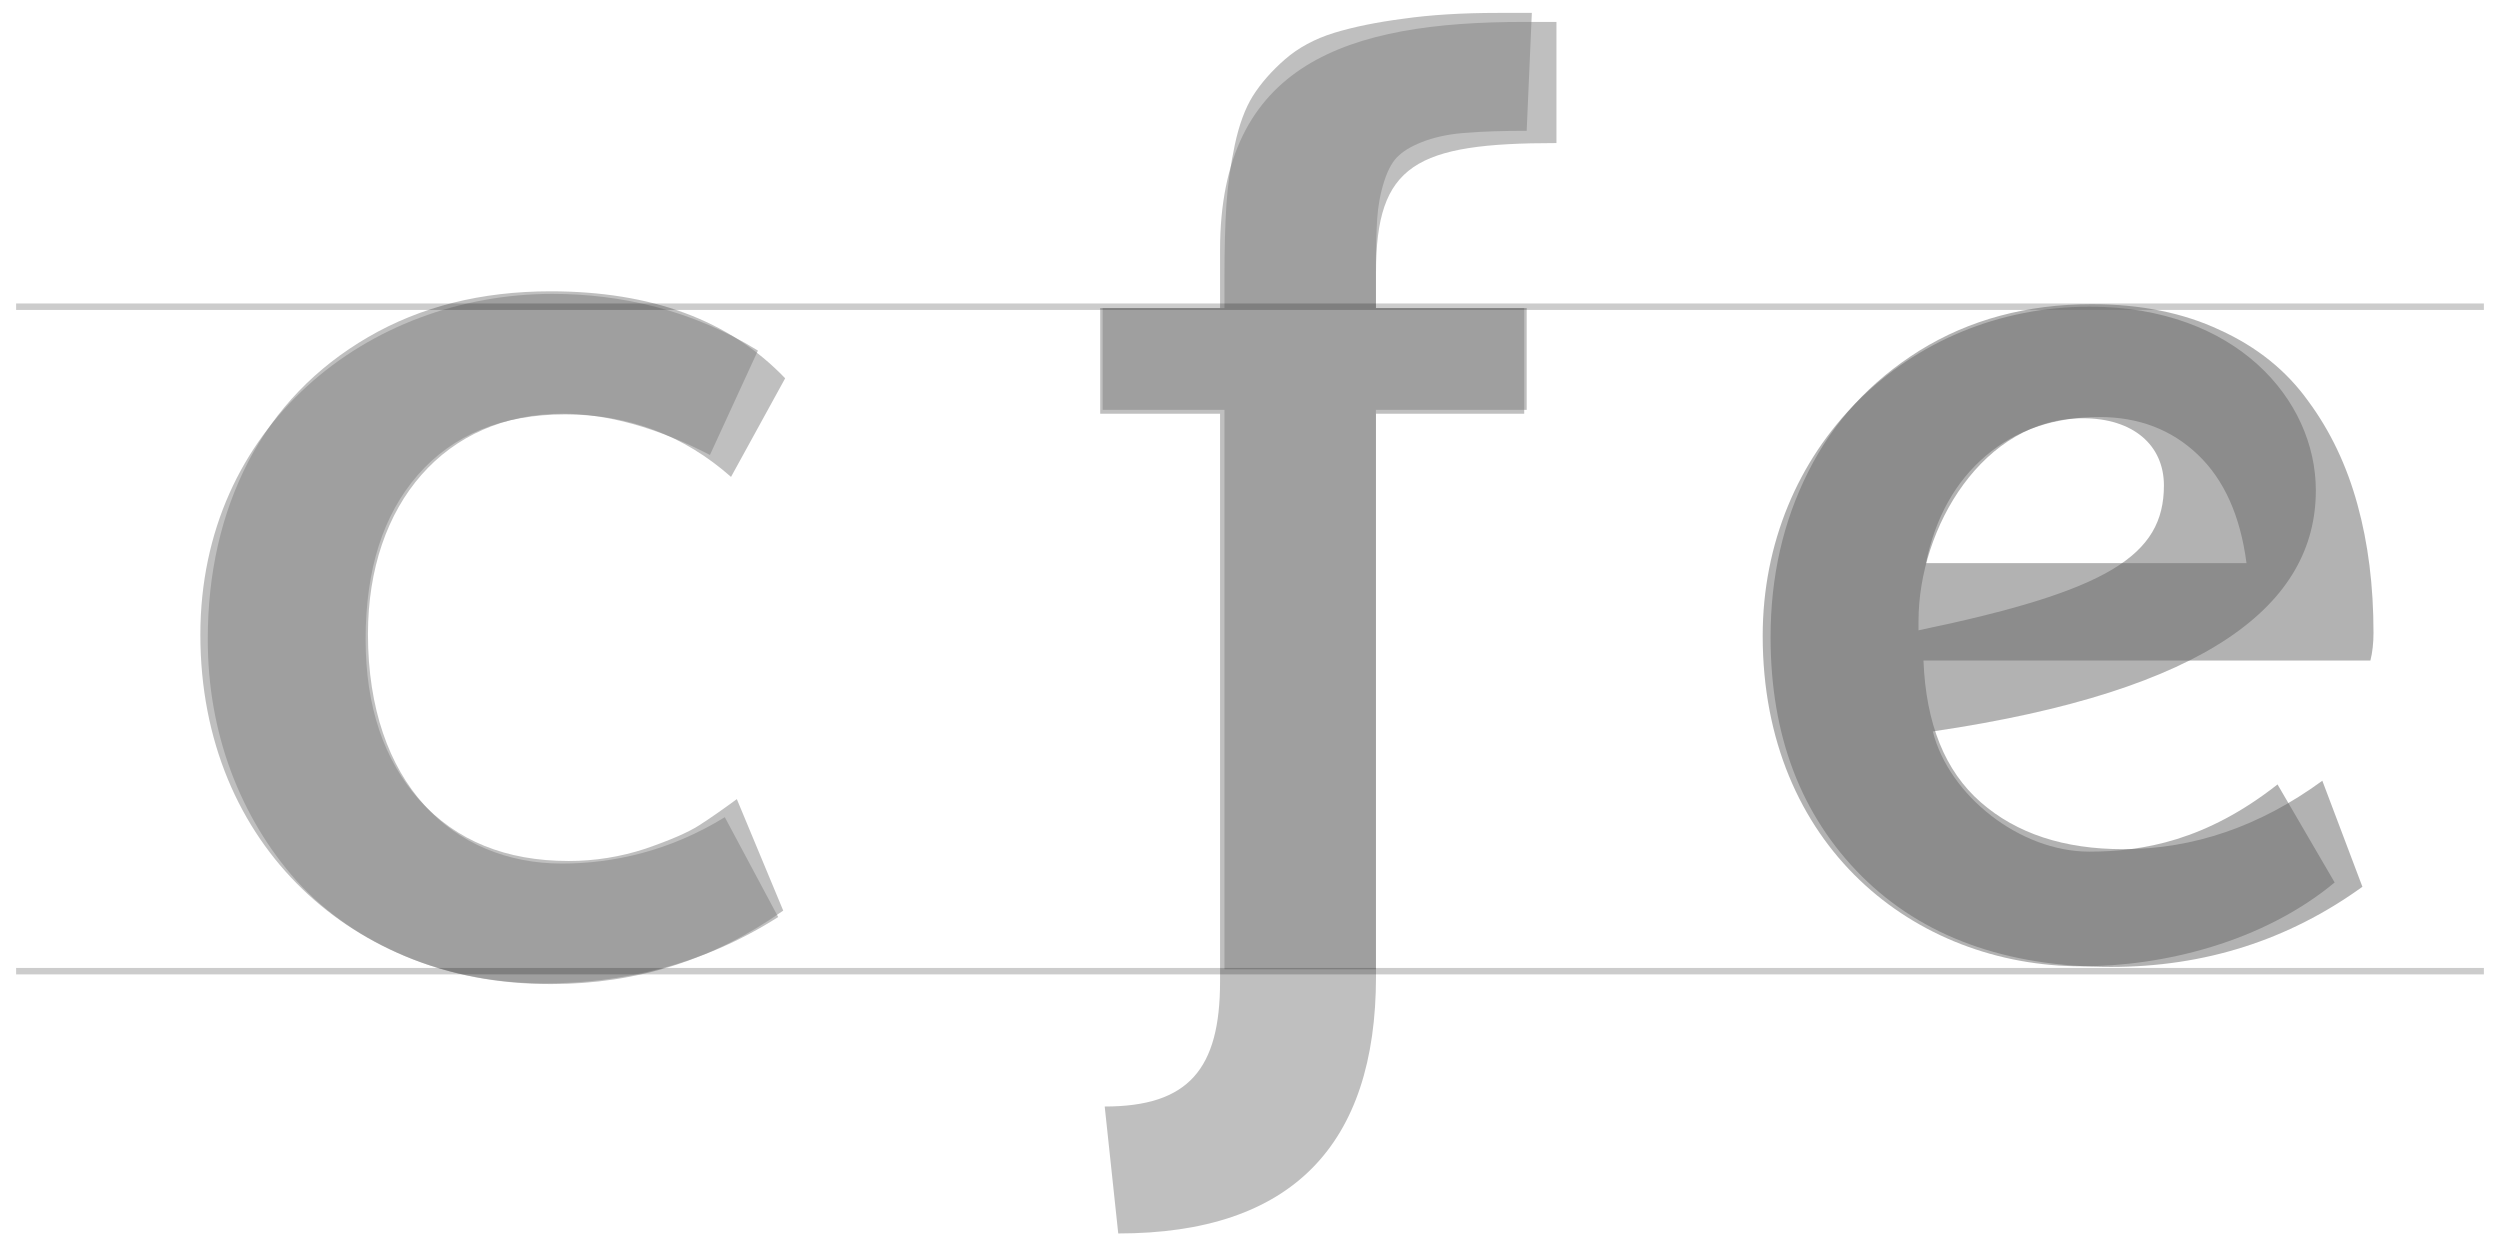
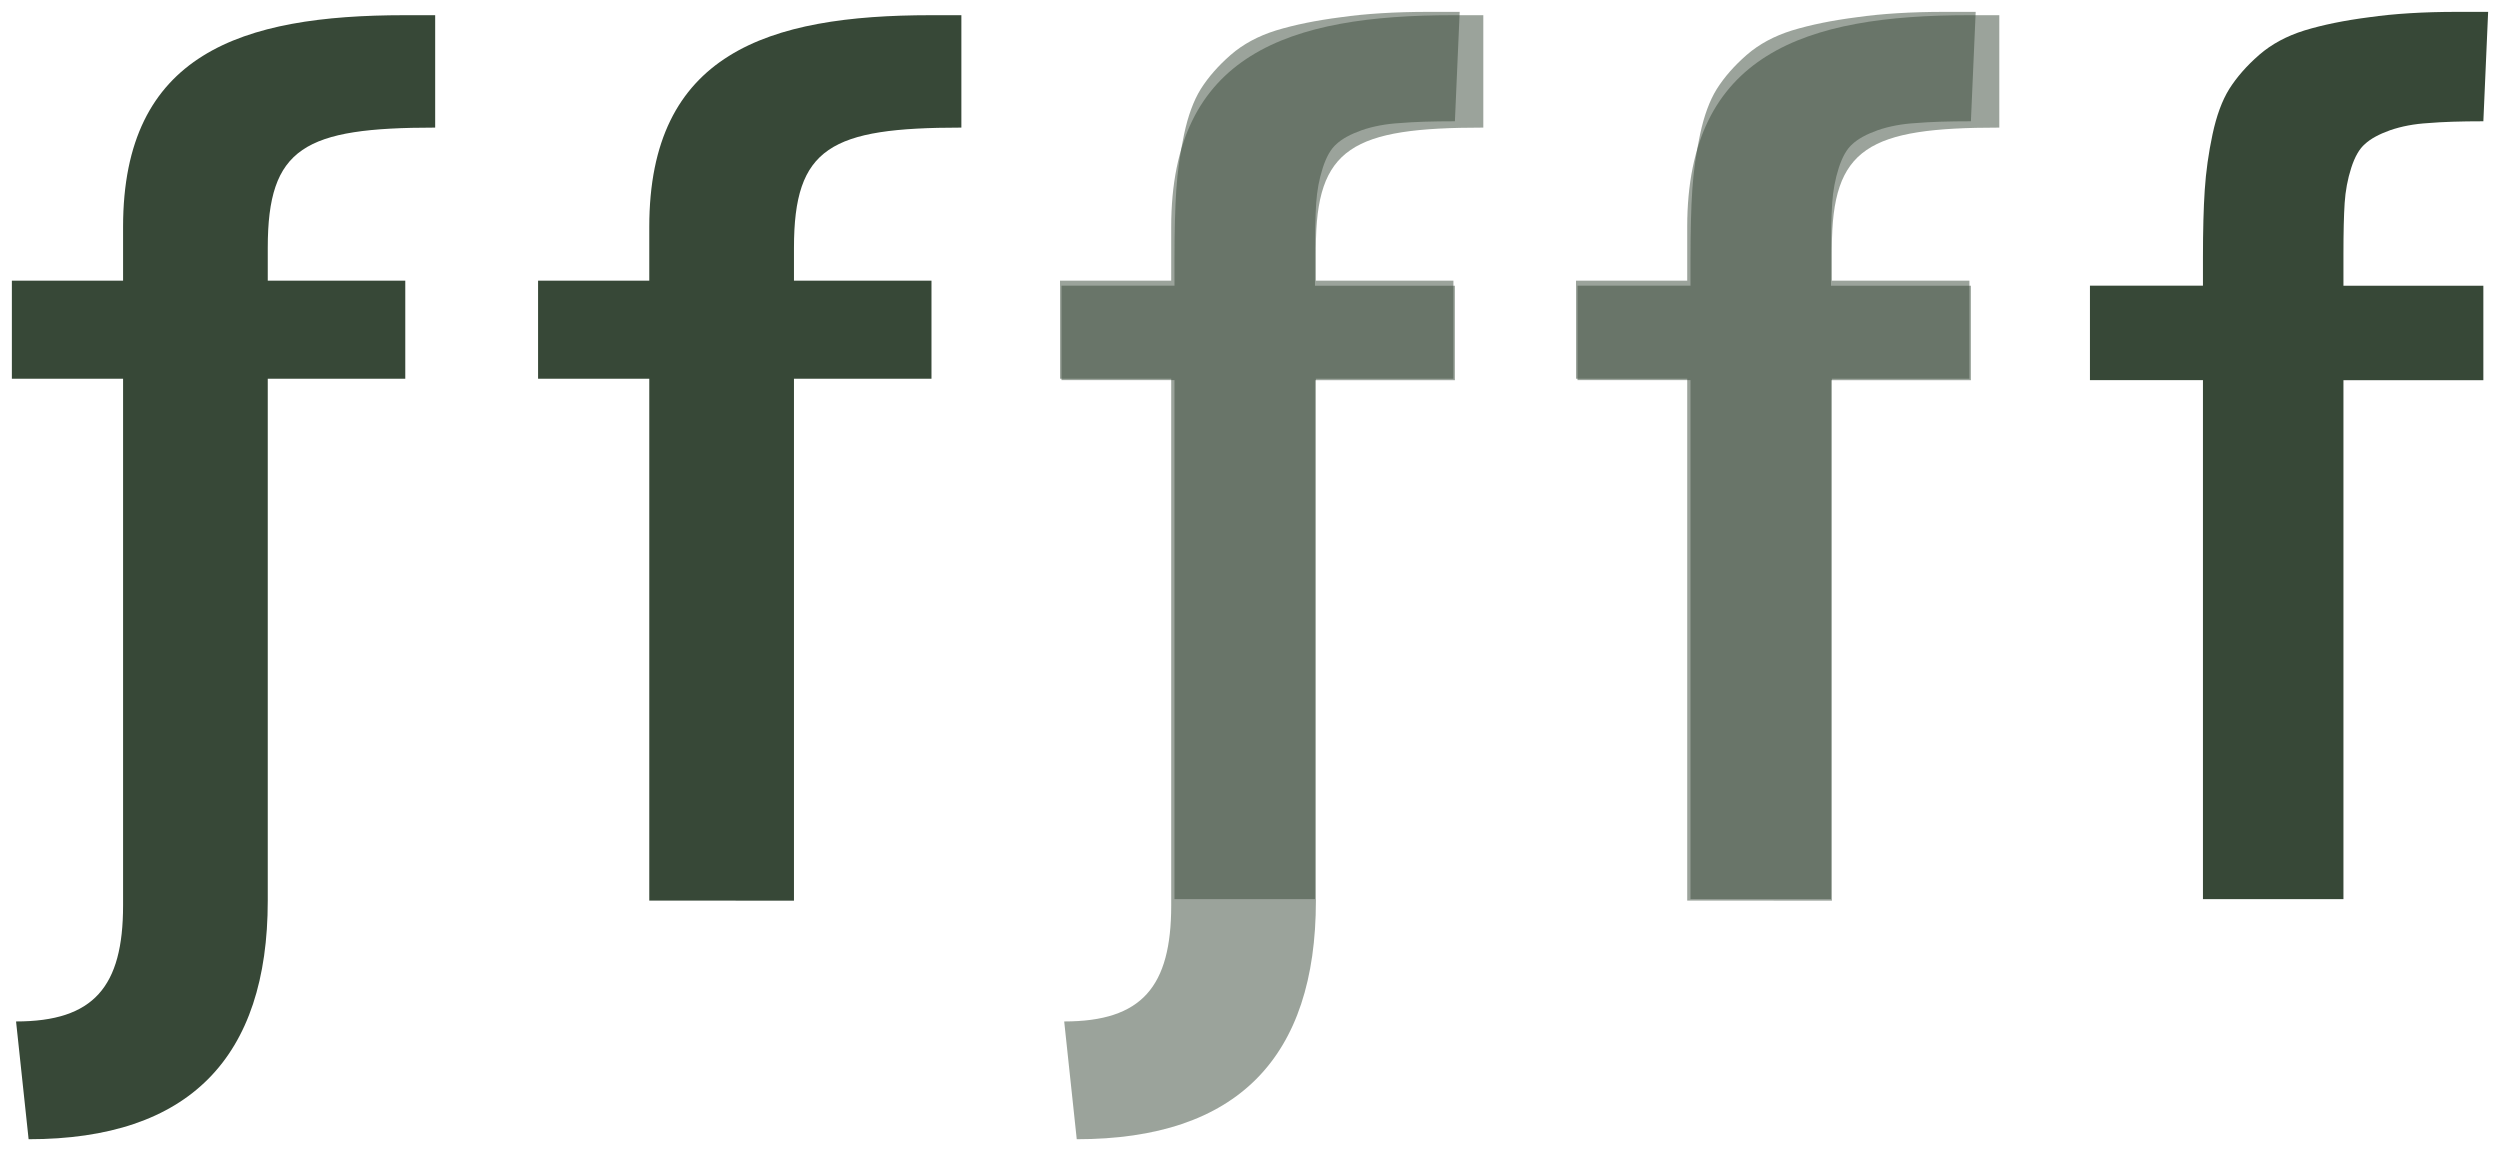
- <svg xmlns="http://www.w3.org/2000/svg" version="1.1" width="387.734" height="193.303" id="svg2">
+ <svg xmlns="http://www.w3.org/2000/svg" version="1.1" width="421.51" height="194.078" id="svg2">
  <defs id="defs4" />
-   <path style="font-size:132.563px;font-style:normal;font-weight:bold;line-height:125%;letter-spacing:0px;word-spacing:0px;opacity:0.5;fill:#808080;fill-opacity:1;stroke:none;font-family:Muli;-inkscape-font-specification:Muli Bold" id="path4131" d="m 85.493,152.623 c -8.262,0 -15.792,-1.433 -22.588,-4.298 -6.797,-2.865 -12.427,-6.763 -16.891,-11.694 -4.398,-4.931 -7.796,-10.595 -10.195,-16.991 -2.399,-6.463 -3.598,-13.293 -3.598,-20.489 -2e-5,-10.261 2.099,-19.457 6.297,-27.586 4.264,-8.129 10.461,-14.559 18.59,-19.29 8.129,-4.731 17.558,-7.096 28.285,-7.096 15.659,1.08e-4 27.786,4.498 36.381,13.493 l -8.396,15.292 c -7.33,-6.463 -15.892,-9.695 -25.687,-9.695 -9.795,9.2e-5 -17.424,3.132 -22.888,9.395 -5.397,6.197 -8.096,14.693 -8.096,25.487 -3e-5,10.395 2.799,18.724 8.396,24.987 5.664,6.263 13.36,9.395 23.088,9.395 4.065,2e-5 8.029,-0.633 11.894,-1.899 3.865,-1.333 6.63,-2.532 8.296,-3.598 1.666,-1.066 3.631,-2.432 5.897,-4.098 l 7.196,17.291 c -10.728,7.596 -22.722,11.394 -35.982,11.394" />
-   <path style="font-size:132.563px;font-style:normal;font-weight:bold;line-height:125%;letter-spacing:0px;word-spacing:0px;opacity:0.5;fill:#808080;fill-opacity:1;stroke:none;font-family:Muli;-inkscape-font-specification:Muli Bold" id="path4137" d="m 189.905,150.324 0,-86.756 -18.89,0 0,-15.792 18.89,0 0,-4.698 c -3e-5,-4.531 0.1,-8.296 0.3,-11.294 0.2,-3.065 0.633,-6.163 1.299,-9.295 0.666,-3.132 1.599,-5.664 2.799,-7.596 1.266,-1.999 2.932,-3.898 4.997,-5.697 2.066,-1.799 4.598,-3.165 7.596,-4.098 3.065,-0.933 6.663,-1.666 10.794,-2.199 C 221.889,2.3 226.786,2 232.383,2 l 5.197,0 -0.8,18.291 c -3.798,1.23e-4 -6.863,0.1 -9.195,0.3 -2.332,0.133 -4.464,0.533 -6.397,1.199 -1.866,0.666 -3.265,1.433 -4.198,2.299 -0.933,0.8 -1.699,2.132 -2.299,3.998 -0.6,1.866 -0.966,3.831 -1.099,5.897 -0.133,2.066 -0.2,4.898 -0.2,8.496 l 0,5.297 23.388,0 0,15.792 -23.388,0 0,86.756 -23.488,0" />
-   <path style="font-size:132.563px;font-style:normal;font-weight:bold;line-height:125%;letter-spacing:0px;word-spacing:0px;opacity:0.5;fill:#808080;fill-opacity:1;stroke:none;font-family:Topmarks;-inkscape-font-specification:Topmarks Bold" id="path4118" d="m 84.427,152.523 c 11.844,0 24.318,-2.699 36.267,-10.295 l -8.281,-15.492 c -8.595,5.297 -17.4,7.196 -25.261,7.196 -16.876,0 -30.083,-12.394 -30.083,-35.582 0,-20.29 12.054,-34.182 30.188,-34.182 6.813,0 14.57,2.099 22.85,6.397 l 7.442,-16.192 c -10.167,-6.297 -21.278,-8.795 -31.865,-8.795 -28.615,0 -54.61,20.49 -54.61,52.873 0,33.083 24.423,54.072 53.352,54.072" />
-   <path style="font-size:132.563px;font-style:normal;font-weight:bold;line-height:125%;letter-spacing:0px;word-spacing:0px;opacity:0.5;fill:#808080;fill-opacity:1;stroke:none;font-family:Topmarks;-inkscape-font-specification:Topmarks Bold" id="path4124" d="m 173.43,191.303 c 26.886,0 39.98,-13.693 39.98,-39.88 l 0,-87.255 22.988,0 0,-16.392 -22.988,0 0,-5.497 c 0,-16.791 6.097,-20.09 27.986,-20.09 l 0,-18.79 -5.097,0 c -27.286,0 -47.076,6.397 -47.076,35.382 l 0,8.995 -18.59,0 0,16.392 18.59,0 0,88.055 c 0,13.593 -4.897,19.39 -17.891,19.39 l 2.099,19.69" />
-   <path style="opacity:0.2;fill:none;stroke:#000000;stroke-width:1px;stroke-linecap:butt;stroke-linejoin:miter;stroke-opacity:1" d="m 2.5,47.565 c 278.083,0 382.734,0 382.734,0" id="path3052" />
-   <path id="path3054" d="m 2.5,150.622 c 278.083,0 382.734,0 382.734,0" style="opacity:0.2;fill:none;stroke:#000000;stroke-width:1px;stroke-linecap:butt;stroke-linejoin:miter;stroke-opacity:1" />
-   <path style="font-size:132.563px;font-style:normal;font-weight:bold;line-height:125%;letter-spacing:0px;word-spacing:0px;opacity:0.5;fill:#666666;fill-opacity:1;stroke:none;font-family:Muli;-inkscape-font-specification:Muli Bold" id="path4135" d="m 298.699,87.336 49.719,0 c -0.956,-7.33 -3.474,-12.94 -7.553,-16.828 -4.08,-3.888 -9.179,-5.832 -15.298,-5.832 -7.012,7.4e-5 -12.876,2.008 -17.593,6.024 -4.717,4.016 -7.808,9.561 -9.274,16.637 m 28.684,62.626 c -16.318,0 -29.194,-4.685 -38.628,-14.055 -9.434,-9.434 -14.151,-21.8 -14.151,-37.098 -10e-6,-9.37 1.944,-17.911 5.832,-25.624 3.888,-7.776 9.657,-14.055 17.306,-18.836 7.713,-4.781 16.605,-7.171 26.676,-7.171 7.585,1.03e-4 14.214,1.339 19.887,4.016 5.737,2.614 10.294,6.279 13.673,10.995 3.442,4.653 5.992,10.008 7.649,16.063 1.657,5.992 2.486,12.621 2.486,19.887 -10e-5,1.594 -0.159,3.028 -0.478,4.303 l -69.319,0 c 0.382,9.816 3.346,17.147 8.892,21.991 5.545,4.844 12.908,7.267 22.087,7.267 10.9,1e-5 21.194,-3.538 30.883,-10.613 l 6.215,16.445 c -11.474,8.286 -24.477,12.43 -39.01,12.43" />
-   <path style="font-size:132.563px;font-style:normal;font-weight:bold;line-height:125%;letter-spacing:0px;word-spacing:0px;opacity:0.5;fill:#666666;fill-opacity:1;stroke:none;font-family:Topmarks;-inkscape-font-specification:Topmarks Bold" id="path4122" d="m 322.822,149.867 c 12.687,0 28.093,-3.729 39.269,-13.003 l -8.861,-15.202 c -11.076,8.701 -20.843,10.422 -29.2,10.422 -10.774,0 -21.749,-8.701 -24.266,-18.644 42.894,-6.31 59.407,-19.792 59.407,-37.385 0,-14.055 -12.385,-28.493 -35.04,-28.493 -28.495,0 -50.748,22.182 -50.748,51.057 0,32.604 23.562,51.248 49.439,51.248 m -25.273,-52.109 0,-1.434 c 0,-14.533 10.069,-31.457 25.475,-31.457 7.854,0 12.586,4.207 12.586,10.422 0,10.9 -8.659,16.35 -38.061,22.469" />
+   <path id="path5818" style="font-size:206.452px;font-style:normal;font-weight:bold;line-height:125%;letter-spacing:0px;word-spacing:0px;opacity:0.5;fill:#374837;fill-opacity:1;stroke:none;font-family:Topmarks;-inkscape-font-specification:Topmarks" d="m 308.866,151.856 0,-88.004 23.186,0 0,-16.532 -23.186,0 0,-5.544 c 0,-16.936 6.149,-20.262 28.226,-20.262 l 0,-18.952 -5.141,0 c -27.52,0 -47.48,6.452 -47.48,35.686 l 0,9.073 -18.75,0 0,16.532 18.75,0 0,87.989" />
+   <path id="path5808" style="font-size:206.452px;font-style:normal;font-weight:bold;line-height:125%;letter-spacing:0px;word-spacing:0px;fill:#374837;fill-opacity:1;stroke:none;font-family:muli;-inkscape-font-specification:muli" d="m 371.426,151.597 0,-87.5 -19.052,0 0,-15.927 19.052,0 0,-4.738 c -3e-5,-4.57 0.101,-8.367 0.302,-11.391 0.202,-3.091 0.638,-6.216 1.31,-9.375 0.672,-3.158 1.613,-5.712 2.823,-7.661 1.277,-2.016 2.957,-3.931 5.04,-5.746 2.083,-1.814 4.637,-3.192 7.661,-4.133 C 391.654,4.184 395.283,3.445 399.45,2.907 403.684,2.303 408.623,2 414.268,2 l 5.242,0 -0.806,18.448 c -3.831,1.3e-4 -6.922,0.101 -9.274,0.302 -2.352,0.135 -4.503,0.538 -6.452,1.21 -1.882,0.672 -3.293,1.445 -4.234,2.319 -0.941,0.807 -1.714,2.151 -2.319,4.032 -0.605,1.882 -0.975,3.864 -1.109,5.948 -0.134,2.083 -0.202,4.94 -0.202,8.569 l 0,5.343 23.589,0 0,15.927 -23.589,0 0,87.5 -23.69,0" />
+   <path d="m 4.823,192.078 c 27.117,0 40.323,-13.811 40.323,-40.222 l 0,-88.004 23.186,0 0,-16.532 -23.186,0 0,-5.544 c 0,-16.936 6.149,-20.262 28.226,-20.262 l 0,-18.952 -5.141,0 c -27.52,0 -47.48,6.452 -47.48,35.686 l 0,9.073 -18.75,0 0,16.532 18.75,0 0,88.811 c 0,13.71 -4.94,19.557 -18.044,19.557 l 2.117,19.859" style="font-size:206.452px;font-style:normal;font-weight:bold;line-height:125%;letter-spacing:0px;word-spacing:0px;fill:#374837;fill-opacity:1;stroke:none;font-family:Topmarks;-inkscape-font-specification:Topmarks" id="path5856" />
+   <path d="m 285.024,151.597 0,-87.5 -19.052,0 0,-15.927 19.052,0 0,-4.738 c -3e-5,-4.57 0.101,-8.367 0.302,-11.391 0.202,-3.091 0.638,-6.216 1.31,-9.375 0.672,-3.158 1.613,-5.712 2.823,-7.661 1.277,-2.016 2.957,-3.931 5.04,-5.746 2.083,-1.814 4.637,-3.192 7.661,-4.133 C 305.252,4.184 308.882,3.445 313.048,2.907 317.282,2.303 322.222,2 327.867,2 l 5.242,0 -0.806,18.448 c -3.831,1.3e-4 -6.922,0.101 -9.274,0.302 -2.352,0.135 -4.503,0.538 -6.452,1.21 -1.882,0.672 -3.293,1.445 -4.234,2.319 -0.941,0.807 -1.714,2.151 -2.319,4.032 -0.605,1.882 -0.975,3.864 -1.109,5.948 -0.134,2.083 -0.202,4.94 -0.202,8.569 l 0,5.343 23.589,0 0,15.927 -23.589,0 0,87.5 -23.69,0" style="font-size:206.452px;font-style:normal;font-weight:bold;line-height:125%;letter-spacing:0px;word-spacing:0px;opacity:0.5;fill:#374837;fill-opacity:1;stroke:none;font-family:muli;-inkscape-font-specification:muli" id="path5858" />
+   <path d="m 181.543,192.078 c 27.117,0 40.323,-13.811 40.323,-40.222 l 0,-88.004 23.186,0 0,-16.532 -23.186,0 0,-5.544 c 0,-16.936 6.149,-20.262 28.226,-20.262 l 0,-18.952 -5.141,0 c -27.52,0 -47.48,6.452 -47.48,35.686 l 0,9.073 -18.75,0 0,16.532 18.75,0 0,88.811 c 0,13.71 -4.94,19.557 -18.044,19.557 l 2.117,19.859" style="font-size:206.452px;font-style:normal;font-weight:bold;line-height:125%;letter-spacing:0px;word-spacing:0px;opacity:0.5;fill:#374837;fill-opacity:1;stroke:none;font-family:Topmarks;-inkscape-font-specification:Topmarks" id="path5930" />
+   <path id="path5932" style="font-size:206.452px;font-style:normal;font-weight:bold;line-height:125%;letter-spacing:0px;word-spacing:0px;opacity:0.5;fill:#374837;fill-opacity:1;stroke:none;font-family:muli;-inkscape-font-specification:muli" d="m 198.024,151.597 0,-87.5 -19.052,0 0,-15.927 19.052,0 0,-4.738 c -3e-5,-4.57 0.101,-8.367 0.302,-11.391 0.202,-3.091 0.638,-6.216 1.31,-9.375 0.672,-3.158 1.613,-5.712 2.823,-7.661 1.277,-2.016 2.957,-3.931 5.04,-5.746 2.083,-1.814 4.637,-3.192 7.661,-4.133 C 218.252,4.184 221.882,3.445 226.048,2.907 230.282,2.303 235.222,2 240.867,2 l 5.242,0 -0.806,18.448 c -3.831,1.3e-4 -6.922,0.101 -9.274,0.302 -2.352,0.135 -4.503,0.538 -6.452,1.21 -1.882,0.672 -3.293,1.445 -4.234,2.319 -0.941,0.807 -1.714,2.151 -2.319,4.032 -0.605,1.882 -0.975,3.864 -1.109,5.948 -0.134,2.083 -0.202,4.94 -0.202,8.569 l 0,5.343 23.589,0 0,15.927 -23.589,0 0,87.5 -23.69,0" />
+   <path d="m 133.866,151.856 0,-88.004 23.186,0 0,-16.532 -23.186,0 0,-5.544 c 0,-16.936 6.149,-20.262 28.226,-20.262 l 0,-18.952 -5.141,0 c -27.52,0 -47.48,6.452 -47.48,35.686 l 0,9.073 -18.75,0 0,16.532 18.75,0 0,87.989" style="font-size:206.452px;font-style:normal;font-weight:bold;line-height:125%;letter-spacing:0px;word-spacing:0px;fill:#374837;fill-opacity:1;stroke:none;font-family:Topmarks;-inkscape-font-specification:Topmarks" id="path5934" />
</svg>
